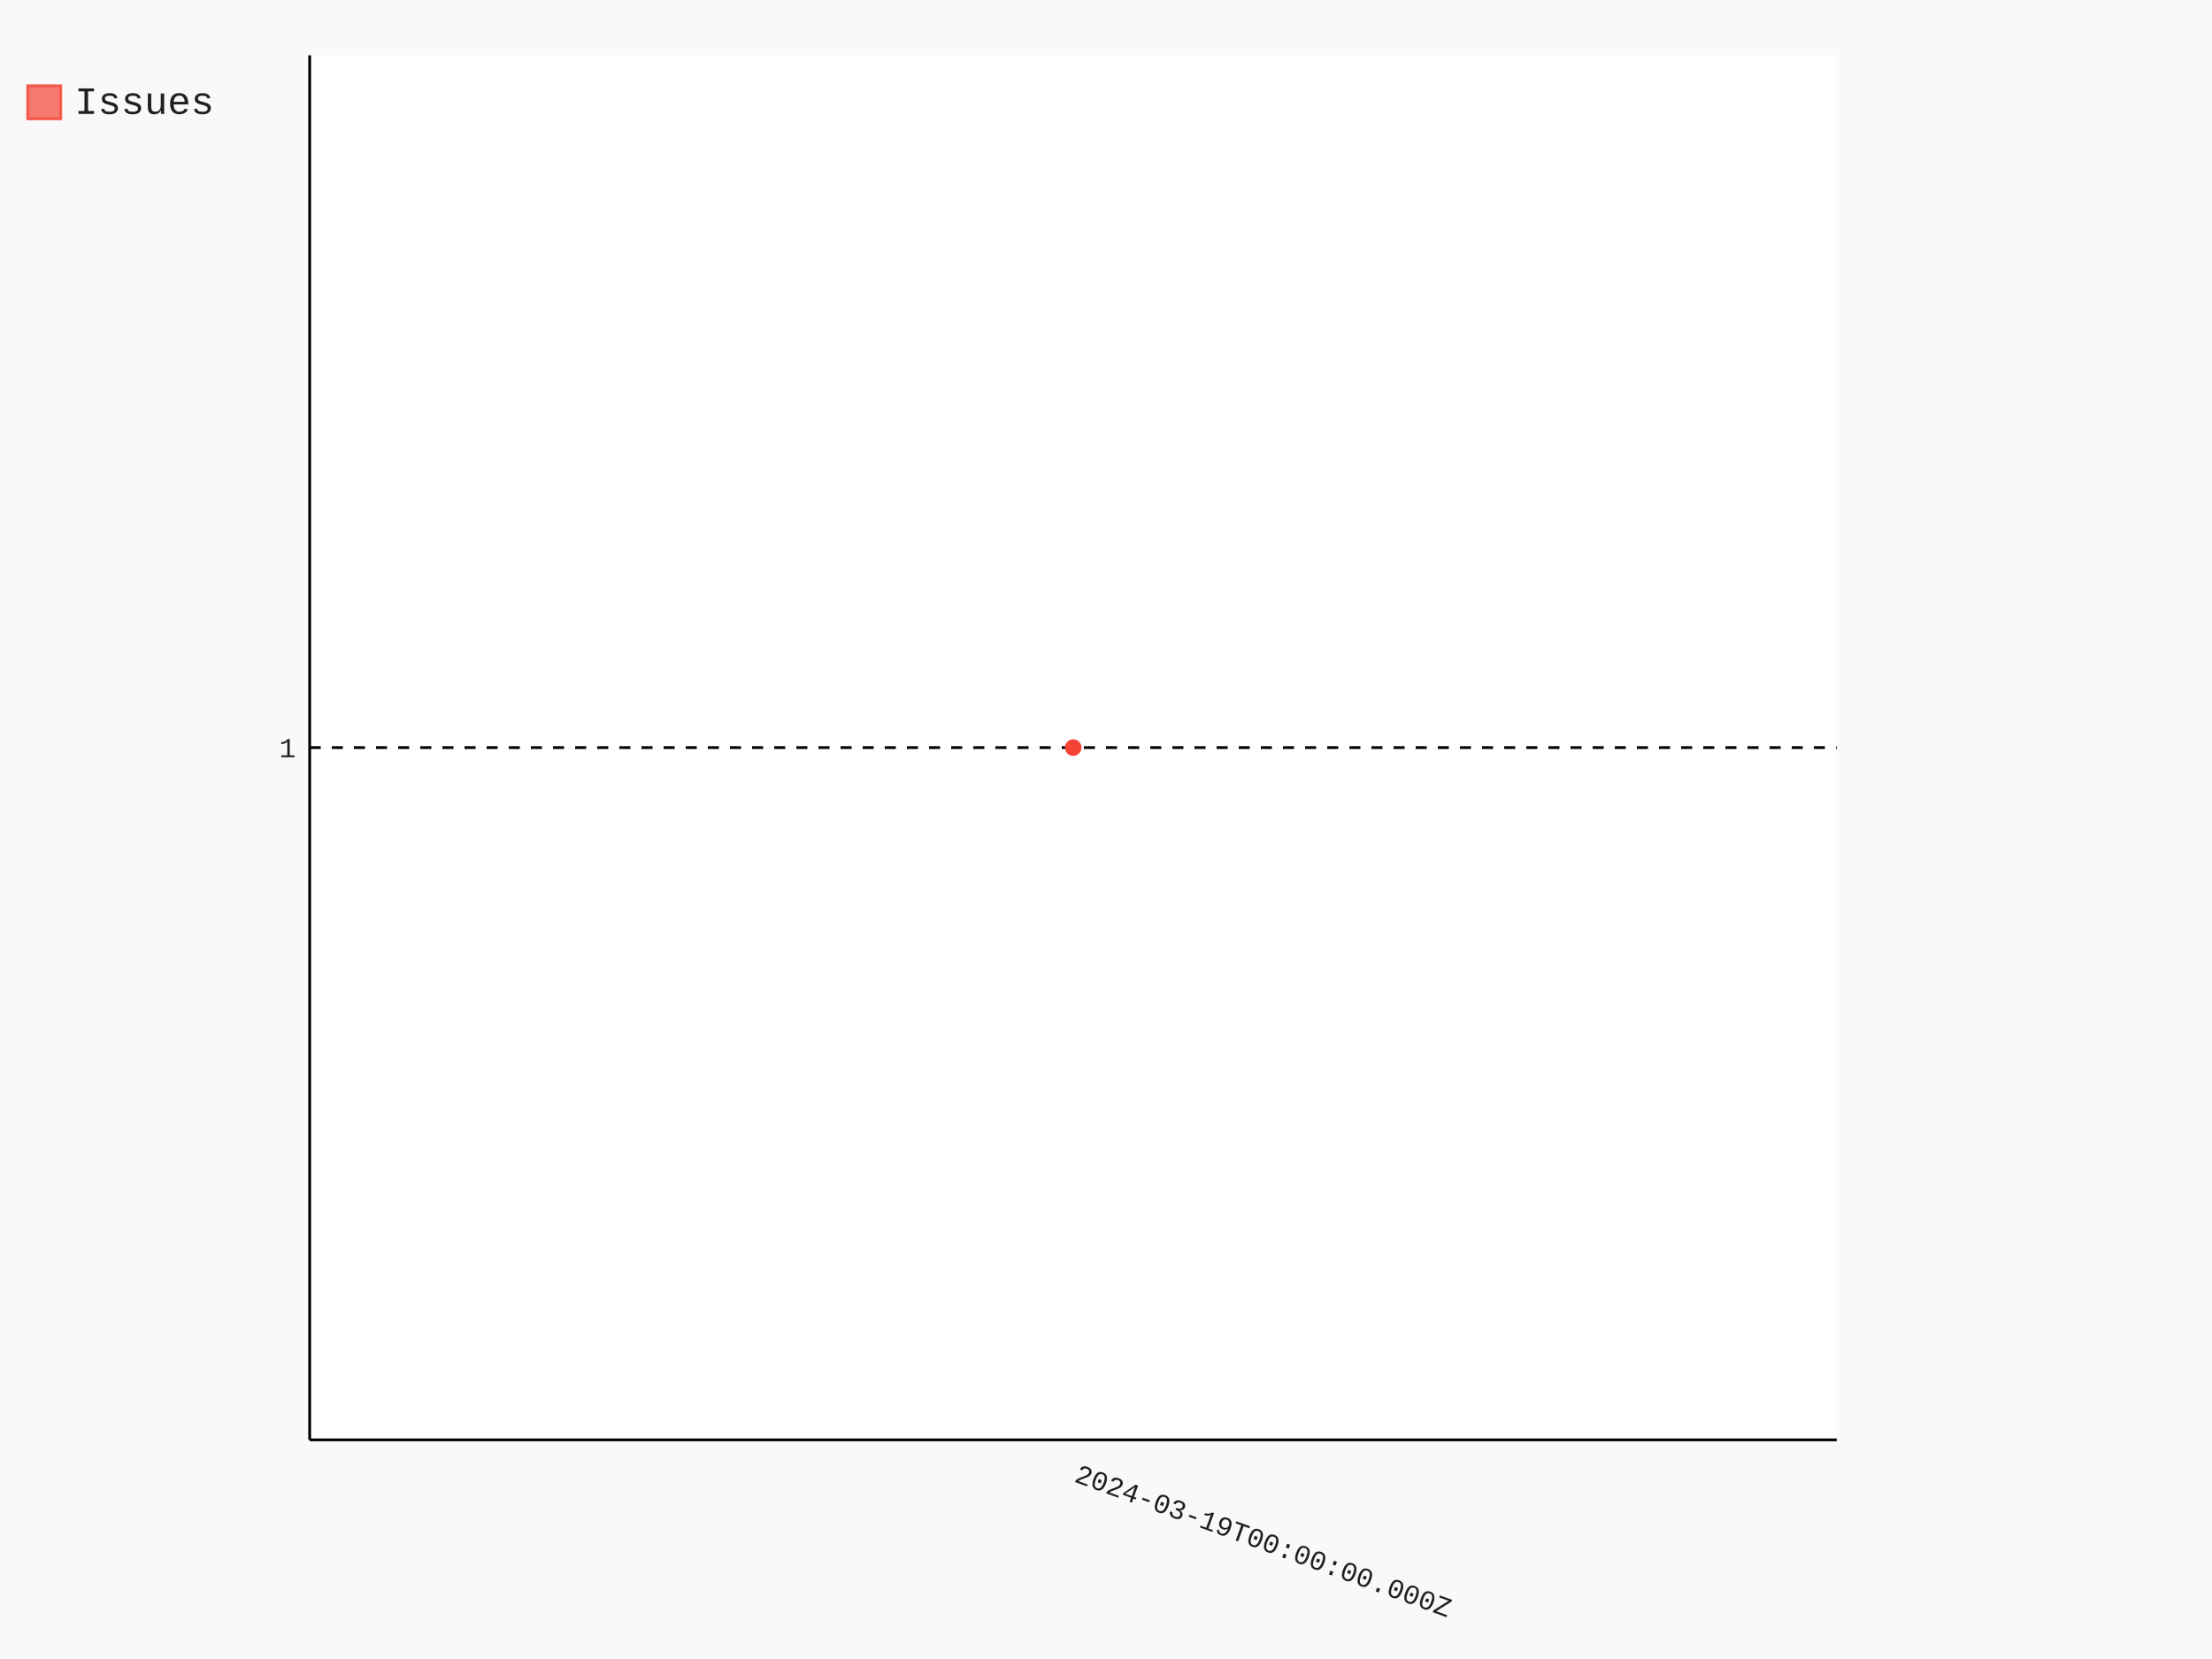
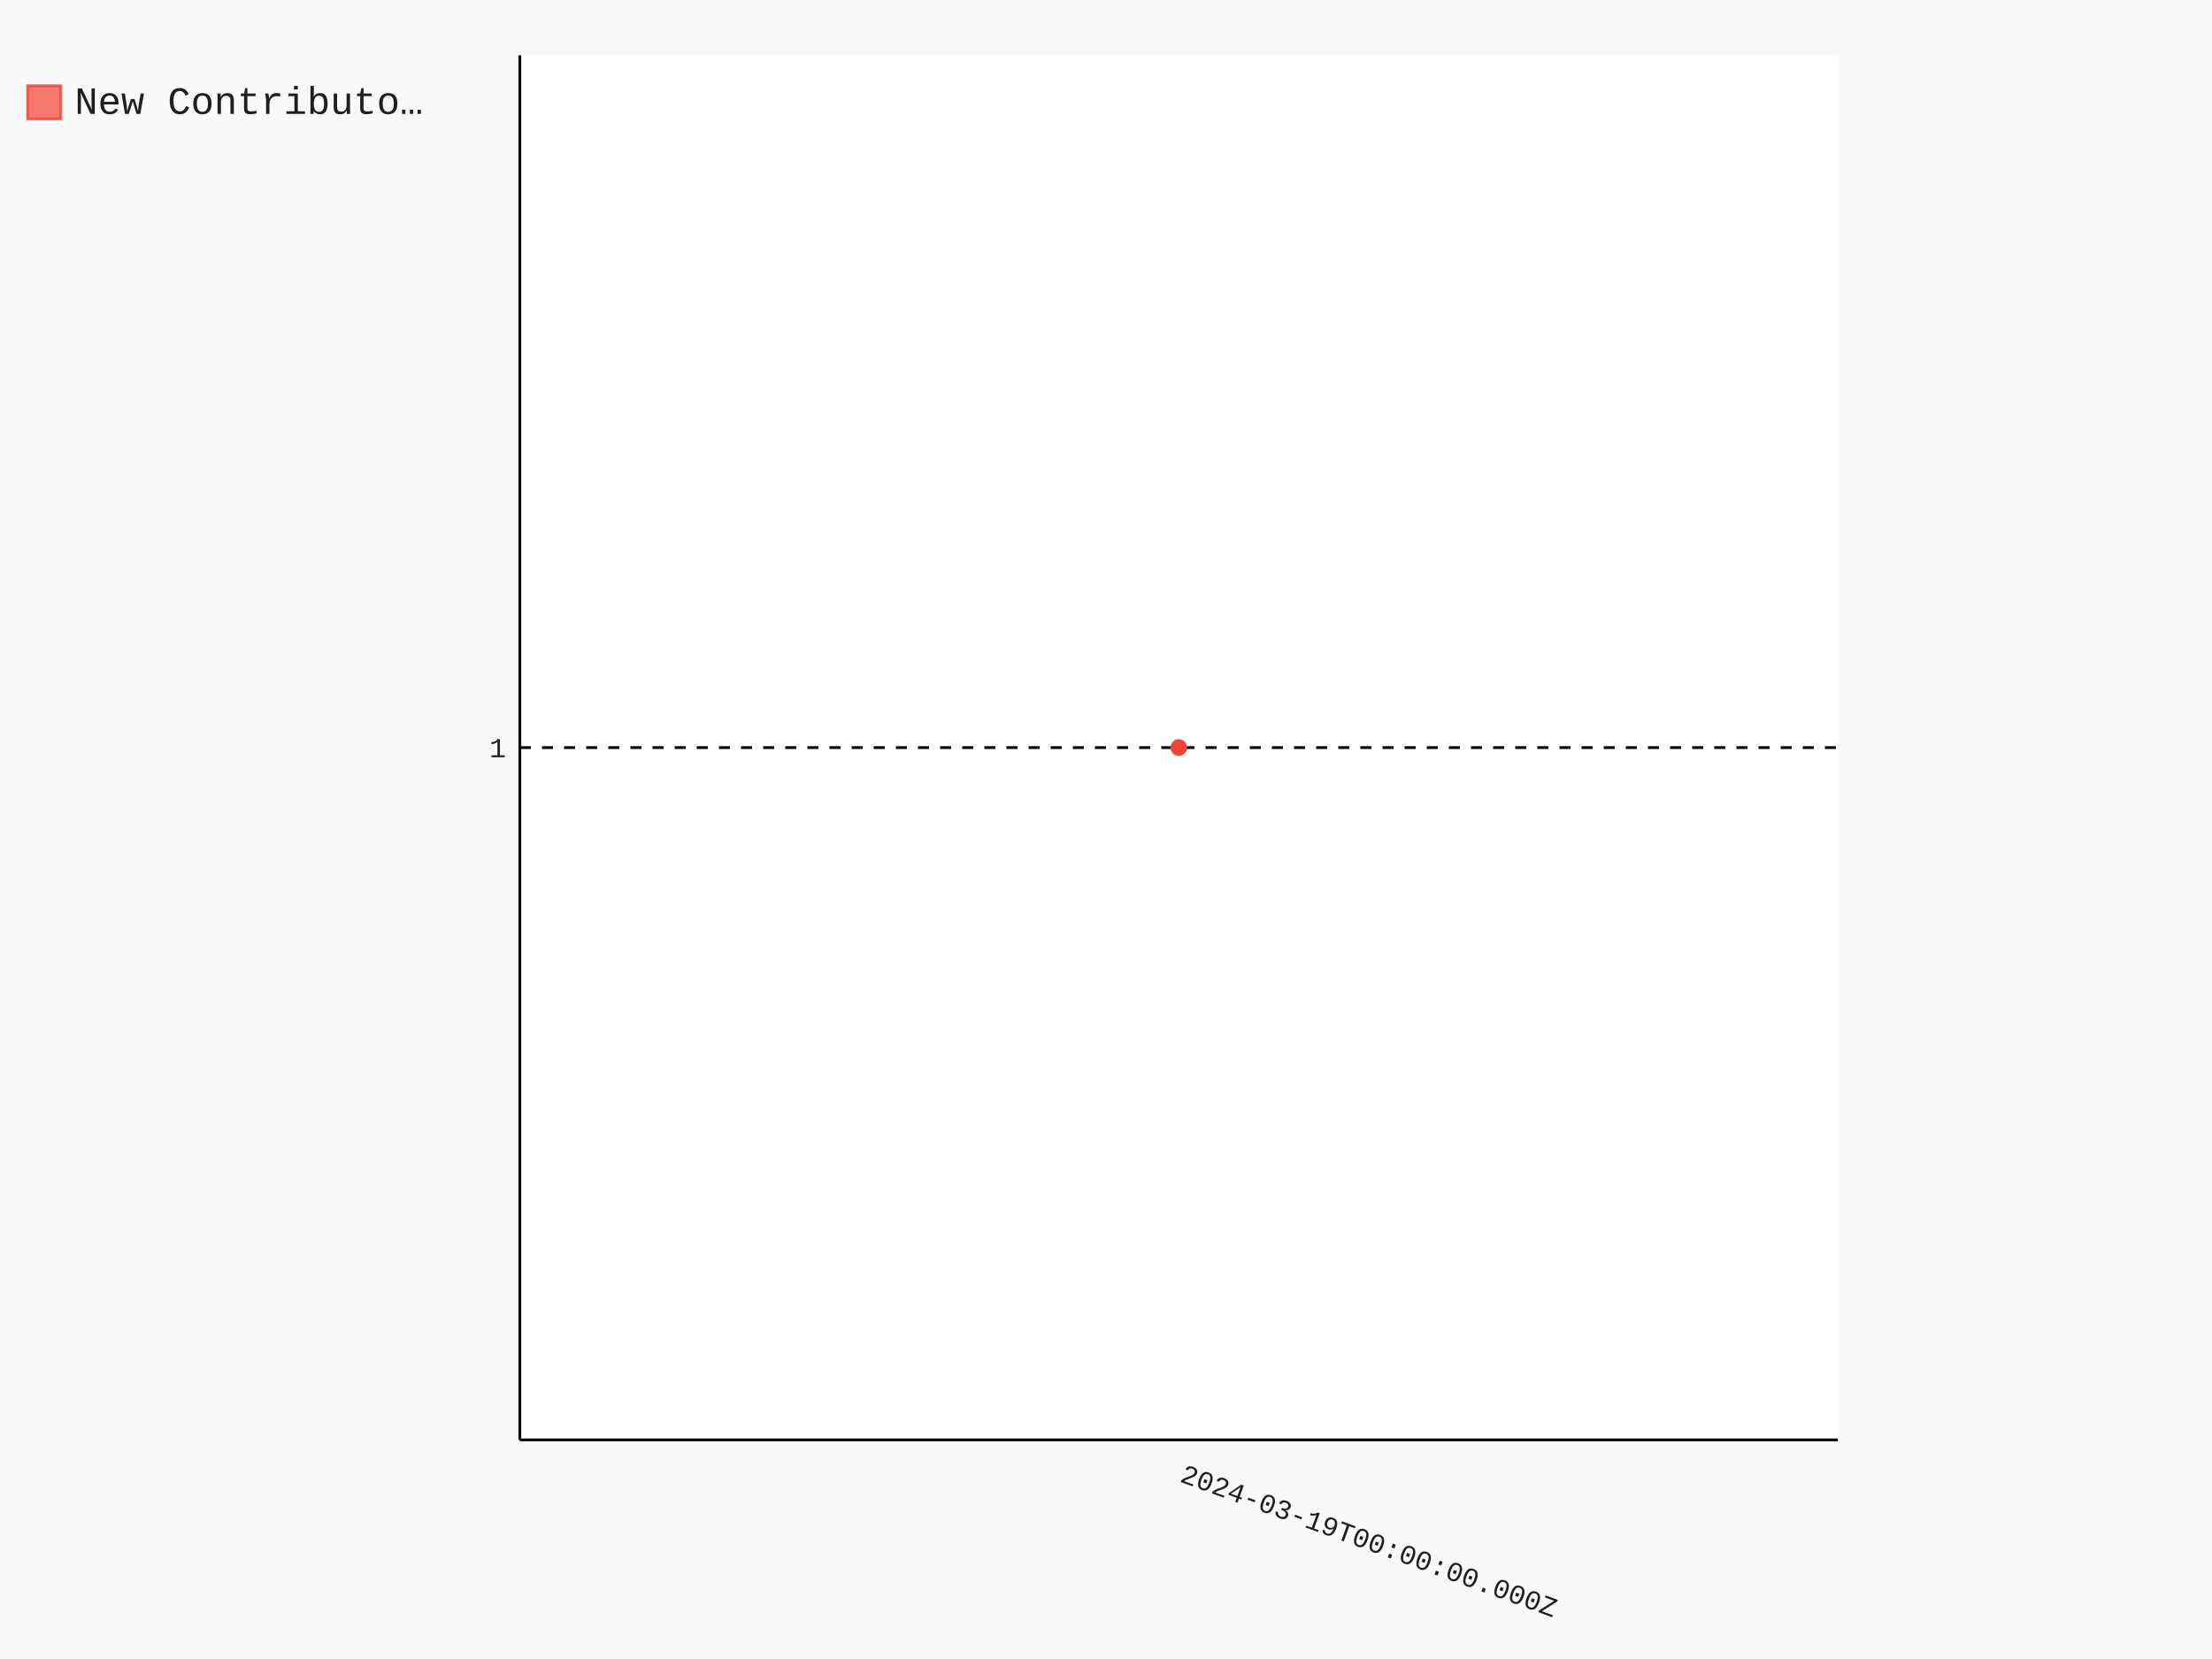
- <svg xmlns="http://www.w3.org/2000/svg" id="chart-d1d2d48f-31f2-4d51-a106-bbe9de53af3a" class="pygal-chart" viewBox="0 0 800 600">
+ <svg xmlns="http://www.w3.org/2000/svg" id="chart-3ebfd380-7022-49a3-bf04-c202a04e3787" class="pygal-chart" viewBox="0 0 800 600">
  <defs>
-     <style type="text/css">#chart-d1d2d48f-31f2-4d51-a106-bbe9de53af3a{-webkit-user-select:none;-webkit-font-smoothing:antialiased;font-family:Consolas,"Liberation Mono",Menlo,Courier,monospace}#chart-d1d2d48f-31f2-4d51-a106-bbe9de53af3a .title{font-family:Consolas,"Liberation Mono",Menlo,Courier,monospace;font-size:16px}#chart-d1d2d48f-31f2-4d51-a106-bbe9de53af3a .legends .legend text{font-family:Consolas,"Liberation Mono",Menlo,Courier,monospace;font-size:14px}#chart-d1d2d48f-31f2-4d51-a106-bbe9de53af3a .axis text{font-family:Consolas,"Liberation Mono",Menlo,Courier,monospace;font-size:10px}#chart-d1d2d48f-31f2-4d51-a106-bbe9de53af3a .axis text.major{font-family:Consolas,"Liberation Mono",Menlo,Courier,monospace;font-size:10px}#chart-d1d2d48f-31f2-4d51-a106-bbe9de53af3a .text-overlay text.value{font-family:Consolas,"Liberation Mono",Menlo,Courier,monospace;font-size:16px}#chart-d1d2d48f-31f2-4d51-a106-bbe9de53af3a .text-overlay text.label{font-family:Consolas,"Liberation Mono",Menlo,Courier,monospace;font-size:10px}#chart-d1d2d48f-31f2-4d51-a106-bbe9de53af3a .tooltip{font-family:Consolas,"Liberation Mono",Menlo,Courier,monospace;font-size:14px}#chart-d1d2d48f-31f2-4d51-a106-bbe9de53af3a text.no_data{font-family:Consolas,"Liberation Mono",Menlo,Courier,monospace;font-size:64px}
- #chart-d1d2d48f-31f2-4d51-a106-bbe9de53af3a{background-color:rgba(249,249,249,1)}#chart-d1d2d48f-31f2-4d51-a106-bbe9de53af3a path,#chart-d1d2d48f-31f2-4d51-a106-bbe9de53af3a line,#chart-d1d2d48f-31f2-4d51-a106-bbe9de53af3a rect,#chart-d1d2d48f-31f2-4d51-a106-bbe9de53af3a circle{-webkit-transition:150ms;-moz-transition:150ms;transition:150ms}#chart-d1d2d48f-31f2-4d51-a106-bbe9de53af3a .graph &gt; .background{fill:rgba(249,249,249,1)}#chart-d1d2d48f-31f2-4d51-a106-bbe9de53af3a .plot &gt; .background{fill:rgba(255,255,255,1)}#chart-d1d2d48f-31f2-4d51-a106-bbe9de53af3a .graph{fill:rgba(0,0,0,.87)}#chart-d1d2d48f-31f2-4d51-a106-bbe9de53af3a text.no_data{fill:rgba(0,0,0,1)}#chart-d1d2d48f-31f2-4d51-a106-bbe9de53af3a .title{fill:rgba(0,0,0,1)}#chart-d1d2d48f-31f2-4d51-a106-bbe9de53af3a .legends .legend text{fill:rgba(0,0,0,.87)}#chart-d1d2d48f-31f2-4d51-a106-bbe9de53af3a .legends .legend:hover text{fill:rgba(0,0,0,1)}#chart-d1d2d48f-31f2-4d51-a106-bbe9de53af3a .axis .line{stroke:rgba(0,0,0,1)}#chart-d1d2d48f-31f2-4d51-a106-bbe9de53af3a .axis .guide.line{stroke:rgba(0,0,0,.54)}#chart-d1d2d48f-31f2-4d51-a106-bbe9de53af3a .axis .major.line{stroke:rgba(0,0,0,.87)}#chart-d1d2d48f-31f2-4d51-a106-bbe9de53af3a .axis text.major{fill:rgba(0,0,0,1)}#chart-d1d2d48f-31f2-4d51-a106-bbe9de53af3a .axis.y .guides:hover .guide.line,#chart-d1d2d48f-31f2-4d51-a106-bbe9de53af3a .line-graph .axis.x .guides:hover .guide.line,#chart-d1d2d48f-31f2-4d51-a106-bbe9de53af3a .stackedline-graph .axis.x .guides:hover .guide.line,#chart-d1d2d48f-31f2-4d51-a106-bbe9de53af3a .xy-graph .axis.x .guides:hover .guide.line{stroke:rgba(0,0,0,1)}#chart-d1d2d48f-31f2-4d51-a106-bbe9de53af3a .axis .guides:hover text{fill:rgba(0,0,0,1)}#chart-d1d2d48f-31f2-4d51-a106-bbe9de53af3a .reactive{fill-opacity:.7;stroke-opacity:.8;stroke-width:1}#chart-d1d2d48f-31f2-4d51-a106-bbe9de53af3a .ci{stroke:rgba(0,0,0,.87)}#chart-d1d2d48f-31f2-4d51-a106-bbe9de53af3a .reactive.active,#chart-d1d2d48f-31f2-4d51-a106-bbe9de53af3a .active .reactive{fill-opacity:.8;stroke-opacity:.9;stroke-width:4}#chart-d1d2d48f-31f2-4d51-a106-bbe9de53af3a .ci .reactive.active{stroke-width:1.5}#chart-d1d2d48f-31f2-4d51-a106-bbe9de53af3a .series text{fill:rgba(0,0,0,1)}#chart-d1d2d48f-31f2-4d51-a106-bbe9de53af3a .tooltip rect{fill:rgba(255,255,255,1);stroke:rgba(0,0,0,1);-webkit-transition:opacity 150ms;-moz-transition:opacity 150ms;transition:opacity 150ms}#chart-d1d2d48f-31f2-4d51-a106-bbe9de53af3a .tooltip .label{fill:rgba(0,0,0,.87)}#chart-d1d2d48f-31f2-4d51-a106-bbe9de53af3a .tooltip .label{fill:rgba(0,0,0,.87)}#chart-d1d2d48f-31f2-4d51-a106-bbe9de53af3a .tooltip .legend{font-size:.8em;fill:rgba(0,0,0,.54)}#chart-d1d2d48f-31f2-4d51-a106-bbe9de53af3a .tooltip .x_label{font-size:.6em;fill:rgba(0,0,0,1)}#chart-d1d2d48f-31f2-4d51-a106-bbe9de53af3a .tooltip .xlink{font-size:.5em;text-decoration:underline}#chart-d1d2d48f-31f2-4d51-a106-bbe9de53af3a .tooltip .value{font-size:1.5em}#chart-d1d2d48f-31f2-4d51-a106-bbe9de53af3a .bound{font-size:.5em}#chart-d1d2d48f-31f2-4d51-a106-bbe9de53af3a .max-value{font-size:.75em;fill:rgba(0,0,0,.54)}#chart-d1d2d48f-31f2-4d51-a106-bbe9de53af3a .map-element{fill:rgba(255,255,255,1);stroke:rgba(0,0,0,.54) !important}#chart-d1d2d48f-31f2-4d51-a106-bbe9de53af3a .map-element .reactive{fill-opacity:inherit;stroke-opacity:inherit}#chart-d1d2d48f-31f2-4d51-a106-bbe9de53af3a .color-0,#chart-d1d2d48f-31f2-4d51-a106-bbe9de53af3a .color-0 a:visited{stroke:#F44336;fill:#F44336}#chart-d1d2d48f-31f2-4d51-a106-bbe9de53af3a .text-overlay .color-0 text{fill:black}
- #chart-d1d2d48f-31f2-4d51-a106-bbe9de53af3a text.no_data{text-anchor:middle}#chart-d1d2d48f-31f2-4d51-a106-bbe9de53af3a .guide.line{fill:none}#chart-d1d2d48f-31f2-4d51-a106-bbe9de53af3a .centered{text-anchor:middle}#chart-d1d2d48f-31f2-4d51-a106-bbe9de53af3a .title{text-anchor:middle}#chart-d1d2d48f-31f2-4d51-a106-bbe9de53af3a .legends .legend text{fill-opacity:1}#chart-d1d2d48f-31f2-4d51-a106-bbe9de53af3a .axis.x text{text-anchor:middle}#chart-d1d2d48f-31f2-4d51-a106-bbe9de53af3a .axis.x:not(.web) text[transform]{text-anchor:start}#chart-d1d2d48f-31f2-4d51-a106-bbe9de53af3a .axis.x:not(.web) text[transform].backwards{text-anchor:end}#chart-d1d2d48f-31f2-4d51-a106-bbe9de53af3a .axis.y text{text-anchor:end}#chart-d1d2d48f-31f2-4d51-a106-bbe9de53af3a .axis.y text[transform].backwards{text-anchor:start}#chart-d1d2d48f-31f2-4d51-a106-bbe9de53af3a .axis.y2 text{text-anchor:start}#chart-d1d2d48f-31f2-4d51-a106-bbe9de53af3a .axis.y2 text[transform].backwards{text-anchor:end}#chart-d1d2d48f-31f2-4d51-a106-bbe9de53af3a .axis .guide.line{stroke-dasharray:4,4;stroke:black}#chart-d1d2d48f-31f2-4d51-a106-bbe9de53af3a .axis .major.guide.line{stroke-dasharray:6,6;stroke:black}#chart-d1d2d48f-31f2-4d51-a106-bbe9de53af3a .horizontal .axis.y .guide.line,#chart-d1d2d48f-31f2-4d51-a106-bbe9de53af3a .horizontal .axis.y2 .guide.line,#chart-d1d2d48f-31f2-4d51-a106-bbe9de53af3a .vertical .axis.x .guide.line{opacity:0}#chart-d1d2d48f-31f2-4d51-a106-bbe9de53af3a .horizontal .axis.always_show .guide.line,#chart-d1d2d48f-31f2-4d51-a106-bbe9de53af3a .vertical .axis.always_show .guide.line{opacity:1 !important}#chart-d1d2d48f-31f2-4d51-a106-bbe9de53af3a .axis.y .guides:hover .guide.line,#chart-d1d2d48f-31f2-4d51-a106-bbe9de53af3a .axis.y2 .guides:hover .guide.line,#chart-d1d2d48f-31f2-4d51-a106-bbe9de53af3a .axis.x .guides:hover .guide.line{opacity:1}#chart-d1d2d48f-31f2-4d51-a106-bbe9de53af3a .axis .guides:hover text{opacity:1}#chart-d1d2d48f-31f2-4d51-a106-bbe9de53af3a .nofill{fill:none}#chart-d1d2d48f-31f2-4d51-a106-bbe9de53af3a .subtle-fill{fill-opacity:.2}#chart-d1d2d48f-31f2-4d51-a106-bbe9de53af3a .dot{stroke-width:1px;fill-opacity:1;stroke-opacity:1}#chart-d1d2d48f-31f2-4d51-a106-bbe9de53af3a .dot.active{stroke-width:5px}#chart-d1d2d48f-31f2-4d51-a106-bbe9de53af3a .dot.negative{fill:transparent}#chart-d1d2d48f-31f2-4d51-a106-bbe9de53af3a text,#chart-d1d2d48f-31f2-4d51-a106-bbe9de53af3a tspan{stroke:none !important}#chart-d1d2d48f-31f2-4d51-a106-bbe9de53af3a .series text.active{opacity:1}#chart-d1d2d48f-31f2-4d51-a106-bbe9de53af3a .tooltip rect{fill-opacity:.95;stroke-width:.5}#chart-d1d2d48f-31f2-4d51-a106-bbe9de53af3a .tooltip text{fill-opacity:1}#chart-d1d2d48f-31f2-4d51-a106-bbe9de53af3a .showable{visibility:hidden}#chart-d1d2d48f-31f2-4d51-a106-bbe9de53af3a .showable.shown{visibility:visible}#chart-d1d2d48f-31f2-4d51-a106-bbe9de53af3a .gauge-background{fill:rgba(229,229,229,1);stroke:none}#chart-d1d2d48f-31f2-4d51-a106-bbe9de53af3a .bg-lines{stroke:rgba(249,249,249,1);stroke-width:2px}</style>
+     <style type="text/css">#chart-3ebfd380-7022-49a3-bf04-c202a04e3787{-webkit-user-select:none;-webkit-font-smoothing:antialiased;font-family:Consolas,"Liberation Mono",Menlo,Courier,monospace}#chart-3ebfd380-7022-49a3-bf04-c202a04e3787 .title{font-family:Consolas,"Liberation Mono",Menlo,Courier,monospace;font-size:16px}#chart-3ebfd380-7022-49a3-bf04-c202a04e3787 .legends .legend text{font-family:Consolas,"Liberation Mono",Menlo,Courier,monospace;font-size:14px}#chart-3ebfd380-7022-49a3-bf04-c202a04e3787 .axis text{font-family:Consolas,"Liberation Mono",Menlo,Courier,monospace;font-size:10px}#chart-3ebfd380-7022-49a3-bf04-c202a04e3787 .axis text.major{font-family:Consolas,"Liberation Mono",Menlo,Courier,monospace;font-size:10px}#chart-3ebfd380-7022-49a3-bf04-c202a04e3787 .text-overlay text.value{font-family:Consolas,"Liberation Mono",Menlo,Courier,monospace;font-size:16px}#chart-3ebfd380-7022-49a3-bf04-c202a04e3787 .text-overlay text.label{font-family:Consolas,"Liberation Mono",Menlo,Courier,monospace;font-size:10px}#chart-3ebfd380-7022-49a3-bf04-c202a04e3787 .tooltip{font-family:Consolas,"Liberation Mono",Menlo,Courier,monospace;font-size:14px}#chart-3ebfd380-7022-49a3-bf04-c202a04e3787 text.no_data{font-family:Consolas,"Liberation Mono",Menlo,Courier,monospace;font-size:64px}
+ #chart-3ebfd380-7022-49a3-bf04-c202a04e3787{background-color:rgba(249,249,249,1)}#chart-3ebfd380-7022-49a3-bf04-c202a04e3787 path,#chart-3ebfd380-7022-49a3-bf04-c202a04e3787 line,#chart-3ebfd380-7022-49a3-bf04-c202a04e3787 rect,#chart-3ebfd380-7022-49a3-bf04-c202a04e3787 circle{-webkit-transition:150ms;-moz-transition:150ms;transition:150ms}#chart-3ebfd380-7022-49a3-bf04-c202a04e3787 .graph &gt; .background{fill:rgba(249,249,249,1)}#chart-3ebfd380-7022-49a3-bf04-c202a04e3787 .plot &gt; .background{fill:rgba(255,255,255,1)}#chart-3ebfd380-7022-49a3-bf04-c202a04e3787 .graph{fill:rgba(0,0,0,.87)}#chart-3ebfd380-7022-49a3-bf04-c202a04e3787 text.no_data{fill:rgba(0,0,0,1)}#chart-3ebfd380-7022-49a3-bf04-c202a04e3787 .title{fill:rgba(0,0,0,1)}#chart-3ebfd380-7022-49a3-bf04-c202a04e3787 .legends .legend text{fill:rgba(0,0,0,.87)}#chart-3ebfd380-7022-49a3-bf04-c202a04e3787 .legends .legend:hover text{fill:rgba(0,0,0,1)}#chart-3ebfd380-7022-49a3-bf04-c202a04e3787 .axis .line{stroke:rgba(0,0,0,1)}#chart-3ebfd380-7022-49a3-bf04-c202a04e3787 .axis .guide.line{stroke:rgba(0,0,0,.54)}#chart-3ebfd380-7022-49a3-bf04-c202a04e3787 .axis .major.line{stroke:rgba(0,0,0,.87)}#chart-3ebfd380-7022-49a3-bf04-c202a04e3787 .axis text.major{fill:rgba(0,0,0,1)}#chart-3ebfd380-7022-49a3-bf04-c202a04e3787 .axis.y .guides:hover .guide.line,#chart-3ebfd380-7022-49a3-bf04-c202a04e3787 .line-graph .axis.x .guides:hover .guide.line,#chart-3ebfd380-7022-49a3-bf04-c202a04e3787 .stackedline-graph .axis.x .guides:hover .guide.line,#chart-3ebfd380-7022-49a3-bf04-c202a04e3787 .xy-graph .axis.x .guides:hover .guide.line{stroke:rgba(0,0,0,1)}#chart-3ebfd380-7022-49a3-bf04-c202a04e3787 .axis .guides:hover text{fill:rgba(0,0,0,1)}#chart-3ebfd380-7022-49a3-bf04-c202a04e3787 .reactive{fill-opacity:.7;stroke-opacity:.8;stroke-width:1}#chart-3ebfd380-7022-49a3-bf04-c202a04e3787 .ci{stroke:rgba(0,0,0,.87)}#chart-3ebfd380-7022-49a3-bf04-c202a04e3787 .reactive.active,#chart-3ebfd380-7022-49a3-bf04-c202a04e3787 .active .reactive{fill-opacity:.8;stroke-opacity:.9;stroke-width:4}#chart-3ebfd380-7022-49a3-bf04-c202a04e3787 .ci .reactive.active{stroke-width:1.5}#chart-3ebfd380-7022-49a3-bf04-c202a04e3787 .series text{fill:rgba(0,0,0,1)}#chart-3ebfd380-7022-49a3-bf04-c202a04e3787 .tooltip rect{fill:rgba(255,255,255,1);stroke:rgba(0,0,0,1);-webkit-transition:opacity 150ms;-moz-transition:opacity 150ms;transition:opacity 150ms}#chart-3ebfd380-7022-49a3-bf04-c202a04e3787 .tooltip .label{fill:rgba(0,0,0,.87)}#chart-3ebfd380-7022-49a3-bf04-c202a04e3787 .tooltip .label{fill:rgba(0,0,0,.87)}#chart-3ebfd380-7022-49a3-bf04-c202a04e3787 .tooltip .legend{font-size:.8em;fill:rgba(0,0,0,.54)}#chart-3ebfd380-7022-49a3-bf04-c202a04e3787 .tooltip .x_label{font-size:.6em;fill:rgba(0,0,0,1)}#chart-3ebfd380-7022-49a3-bf04-c202a04e3787 .tooltip .xlink{font-size:.5em;text-decoration:underline}#chart-3ebfd380-7022-49a3-bf04-c202a04e3787 .tooltip .value{font-size:1.5em}#chart-3ebfd380-7022-49a3-bf04-c202a04e3787 .bound{font-size:.5em}#chart-3ebfd380-7022-49a3-bf04-c202a04e3787 .max-value{font-size:.75em;fill:rgba(0,0,0,.54)}#chart-3ebfd380-7022-49a3-bf04-c202a04e3787 .map-element{fill:rgba(255,255,255,1);stroke:rgba(0,0,0,.54) !important}#chart-3ebfd380-7022-49a3-bf04-c202a04e3787 .map-element .reactive{fill-opacity:inherit;stroke-opacity:inherit}#chart-3ebfd380-7022-49a3-bf04-c202a04e3787 .color-0,#chart-3ebfd380-7022-49a3-bf04-c202a04e3787 .color-0 a:visited{stroke:#F44336;fill:#F44336}#chart-3ebfd380-7022-49a3-bf04-c202a04e3787 .text-overlay .color-0 text{fill:black}
+ #chart-3ebfd380-7022-49a3-bf04-c202a04e3787 text.no_data{text-anchor:middle}#chart-3ebfd380-7022-49a3-bf04-c202a04e3787 .guide.line{fill:none}#chart-3ebfd380-7022-49a3-bf04-c202a04e3787 .centered{text-anchor:middle}#chart-3ebfd380-7022-49a3-bf04-c202a04e3787 .title{text-anchor:middle}#chart-3ebfd380-7022-49a3-bf04-c202a04e3787 .legends .legend text{fill-opacity:1}#chart-3ebfd380-7022-49a3-bf04-c202a04e3787 .axis.x text{text-anchor:middle}#chart-3ebfd380-7022-49a3-bf04-c202a04e3787 .axis.x:not(.web) text[transform]{text-anchor:start}#chart-3ebfd380-7022-49a3-bf04-c202a04e3787 .axis.x:not(.web) text[transform].backwards{text-anchor:end}#chart-3ebfd380-7022-49a3-bf04-c202a04e3787 .axis.y text{text-anchor:end}#chart-3ebfd380-7022-49a3-bf04-c202a04e3787 .axis.y text[transform].backwards{text-anchor:start}#chart-3ebfd380-7022-49a3-bf04-c202a04e3787 .axis.y2 text{text-anchor:start}#chart-3ebfd380-7022-49a3-bf04-c202a04e3787 .axis.y2 text[transform].backwards{text-anchor:end}#chart-3ebfd380-7022-49a3-bf04-c202a04e3787 .axis .guide.line{stroke-dasharray:4,4;stroke:black}#chart-3ebfd380-7022-49a3-bf04-c202a04e3787 .axis .major.guide.line{stroke-dasharray:6,6;stroke:black}#chart-3ebfd380-7022-49a3-bf04-c202a04e3787 .horizontal .axis.y .guide.line,#chart-3ebfd380-7022-49a3-bf04-c202a04e3787 .horizontal .axis.y2 .guide.line,#chart-3ebfd380-7022-49a3-bf04-c202a04e3787 .vertical .axis.x .guide.line{opacity:0}#chart-3ebfd380-7022-49a3-bf04-c202a04e3787 .horizontal .axis.always_show .guide.line,#chart-3ebfd380-7022-49a3-bf04-c202a04e3787 .vertical .axis.always_show .guide.line{opacity:1 !important}#chart-3ebfd380-7022-49a3-bf04-c202a04e3787 .axis.y .guides:hover .guide.line,#chart-3ebfd380-7022-49a3-bf04-c202a04e3787 .axis.y2 .guides:hover .guide.line,#chart-3ebfd380-7022-49a3-bf04-c202a04e3787 .axis.x .guides:hover .guide.line{opacity:1}#chart-3ebfd380-7022-49a3-bf04-c202a04e3787 .axis .guides:hover text{opacity:1}#chart-3ebfd380-7022-49a3-bf04-c202a04e3787 .nofill{fill:none}#chart-3ebfd380-7022-49a3-bf04-c202a04e3787 .subtle-fill{fill-opacity:.2}#chart-3ebfd380-7022-49a3-bf04-c202a04e3787 .dot{stroke-width:1px;fill-opacity:1;stroke-opacity:1}#chart-3ebfd380-7022-49a3-bf04-c202a04e3787 .dot.active{stroke-width:5px}#chart-3ebfd380-7022-49a3-bf04-c202a04e3787 .dot.negative{fill:transparent}#chart-3ebfd380-7022-49a3-bf04-c202a04e3787 text,#chart-3ebfd380-7022-49a3-bf04-c202a04e3787 tspan{stroke:none !important}#chart-3ebfd380-7022-49a3-bf04-c202a04e3787 .series text.active{opacity:1}#chart-3ebfd380-7022-49a3-bf04-c202a04e3787 .tooltip rect{fill-opacity:.95;stroke-width:.5}#chart-3ebfd380-7022-49a3-bf04-c202a04e3787 .tooltip text{fill-opacity:1}#chart-3ebfd380-7022-49a3-bf04-c202a04e3787 .showable{visibility:hidden}#chart-3ebfd380-7022-49a3-bf04-c202a04e3787 .showable.shown{visibility:visible}#chart-3ebfd380-7022-49a3-bf04-c202a04e3787 .gauge-background{fill:rgba(229,229,229,1);stroke:none}#chart-3ebfd380-7022-49a3-bf04-c202a04e3787 .bg-lines{stroke:rgba(249,249,249,1);stroke-width:2px}</style>
  </defs>
  <g class="graph line-graph vertical">
    <rect x="0" y="0" width="800" height="600" class="background" />
-     <g transform="translate(112, 20)" class="plot">
-       <rect x="0" y="0" width="552.284" height="500.749" class="background" />
+     <g transform="translate(188, 20)" class="plot">
+       <rect x="0" y="0" width="476.684" height="500.749" class="background" />
      <g class="axis y always_show">
-         <path d="M0 500.749 h552.284" class="line" />
+         <path d="M0 500.749 h476.684" class="line" />
        <g class="guides">
-           <path d="M0 250.375 h552.284" class="guide line" />
+           <path d="M0 250.375 h476.684" class="guide line" />
          <text x="-5" y="253.875" class="">1</text>
        </g>
      </g>
      <g class="axis x">
        <path d="M0 0 v500.749" class="line" />
        <g class="guides">
-           <path d="M276.142 0 v500.749" class="guide line" />
-           <text x="276.142" y="515.749" class="" transform="rotate(20 276.1421 515.7491)">2024-03-19T00:00:00.000Z</text>
+           <path d="M238.342 0 v500.749" class="guide line" />
+           <text x="238.342" y="515.749" class="" transform="rotate(20 238.3421 515.7491)">2024-03-19T00:00:00.000Z</text>
        </g>
      </g>
      <g class="series serie-0 color-0" />
    </g>
    <g class="titles" />
-     <g transform="translate(112, 20)" class="plot overlay">
+     <g transform="translate(188, 20)" class="plot overlay">
      <g class="series serie-0 color-0">
        <g class="dots">
-           <circle cx="276.142" cy="250.375" r="2.5" class="dot reactive tooltip-trigger" />
+           <circle cx="238.342" cy="250.375" r="2.5" class="dot reactive tooltip-trigger" />
        </g>
      </g>
    </g>
-     <g transform="translate(112, 20)" class="plot text-overlay">
+     <g transform="translate(188, 20)" class="plot text-overlay">
      <g class="series serie-0 color-0" />
    </g>
-     <g transform="translate(112, 20)" class="plot tooltip-overlay">
+     <g transform="translate(188, 20)" class="plot tooltip-overlay">
      <g transform="translate(0 0)" style="opacity: 0" class="tooltip">
        <rect rx="0" ry="0" width="0" height="0" class="tooltip-box" />
        <g class="text" />
      </g>
    </g>
    <g transform="translate(10, 30)" class="legends">
      <g id="activate-serie-0" class="legend reactive activate-serie">
        <rect x="0.0" y="1.0" width="12" height="12" class="color-0 reactive" />
-         <text x="17.0" y="11.2">Issues</text>
+         <text x="17.0" y="11.2">New Contributo…</text>
      </g>
    </g>
    <g transform="translate(674, 30)" class="legends" />
  </g>
</svg>
